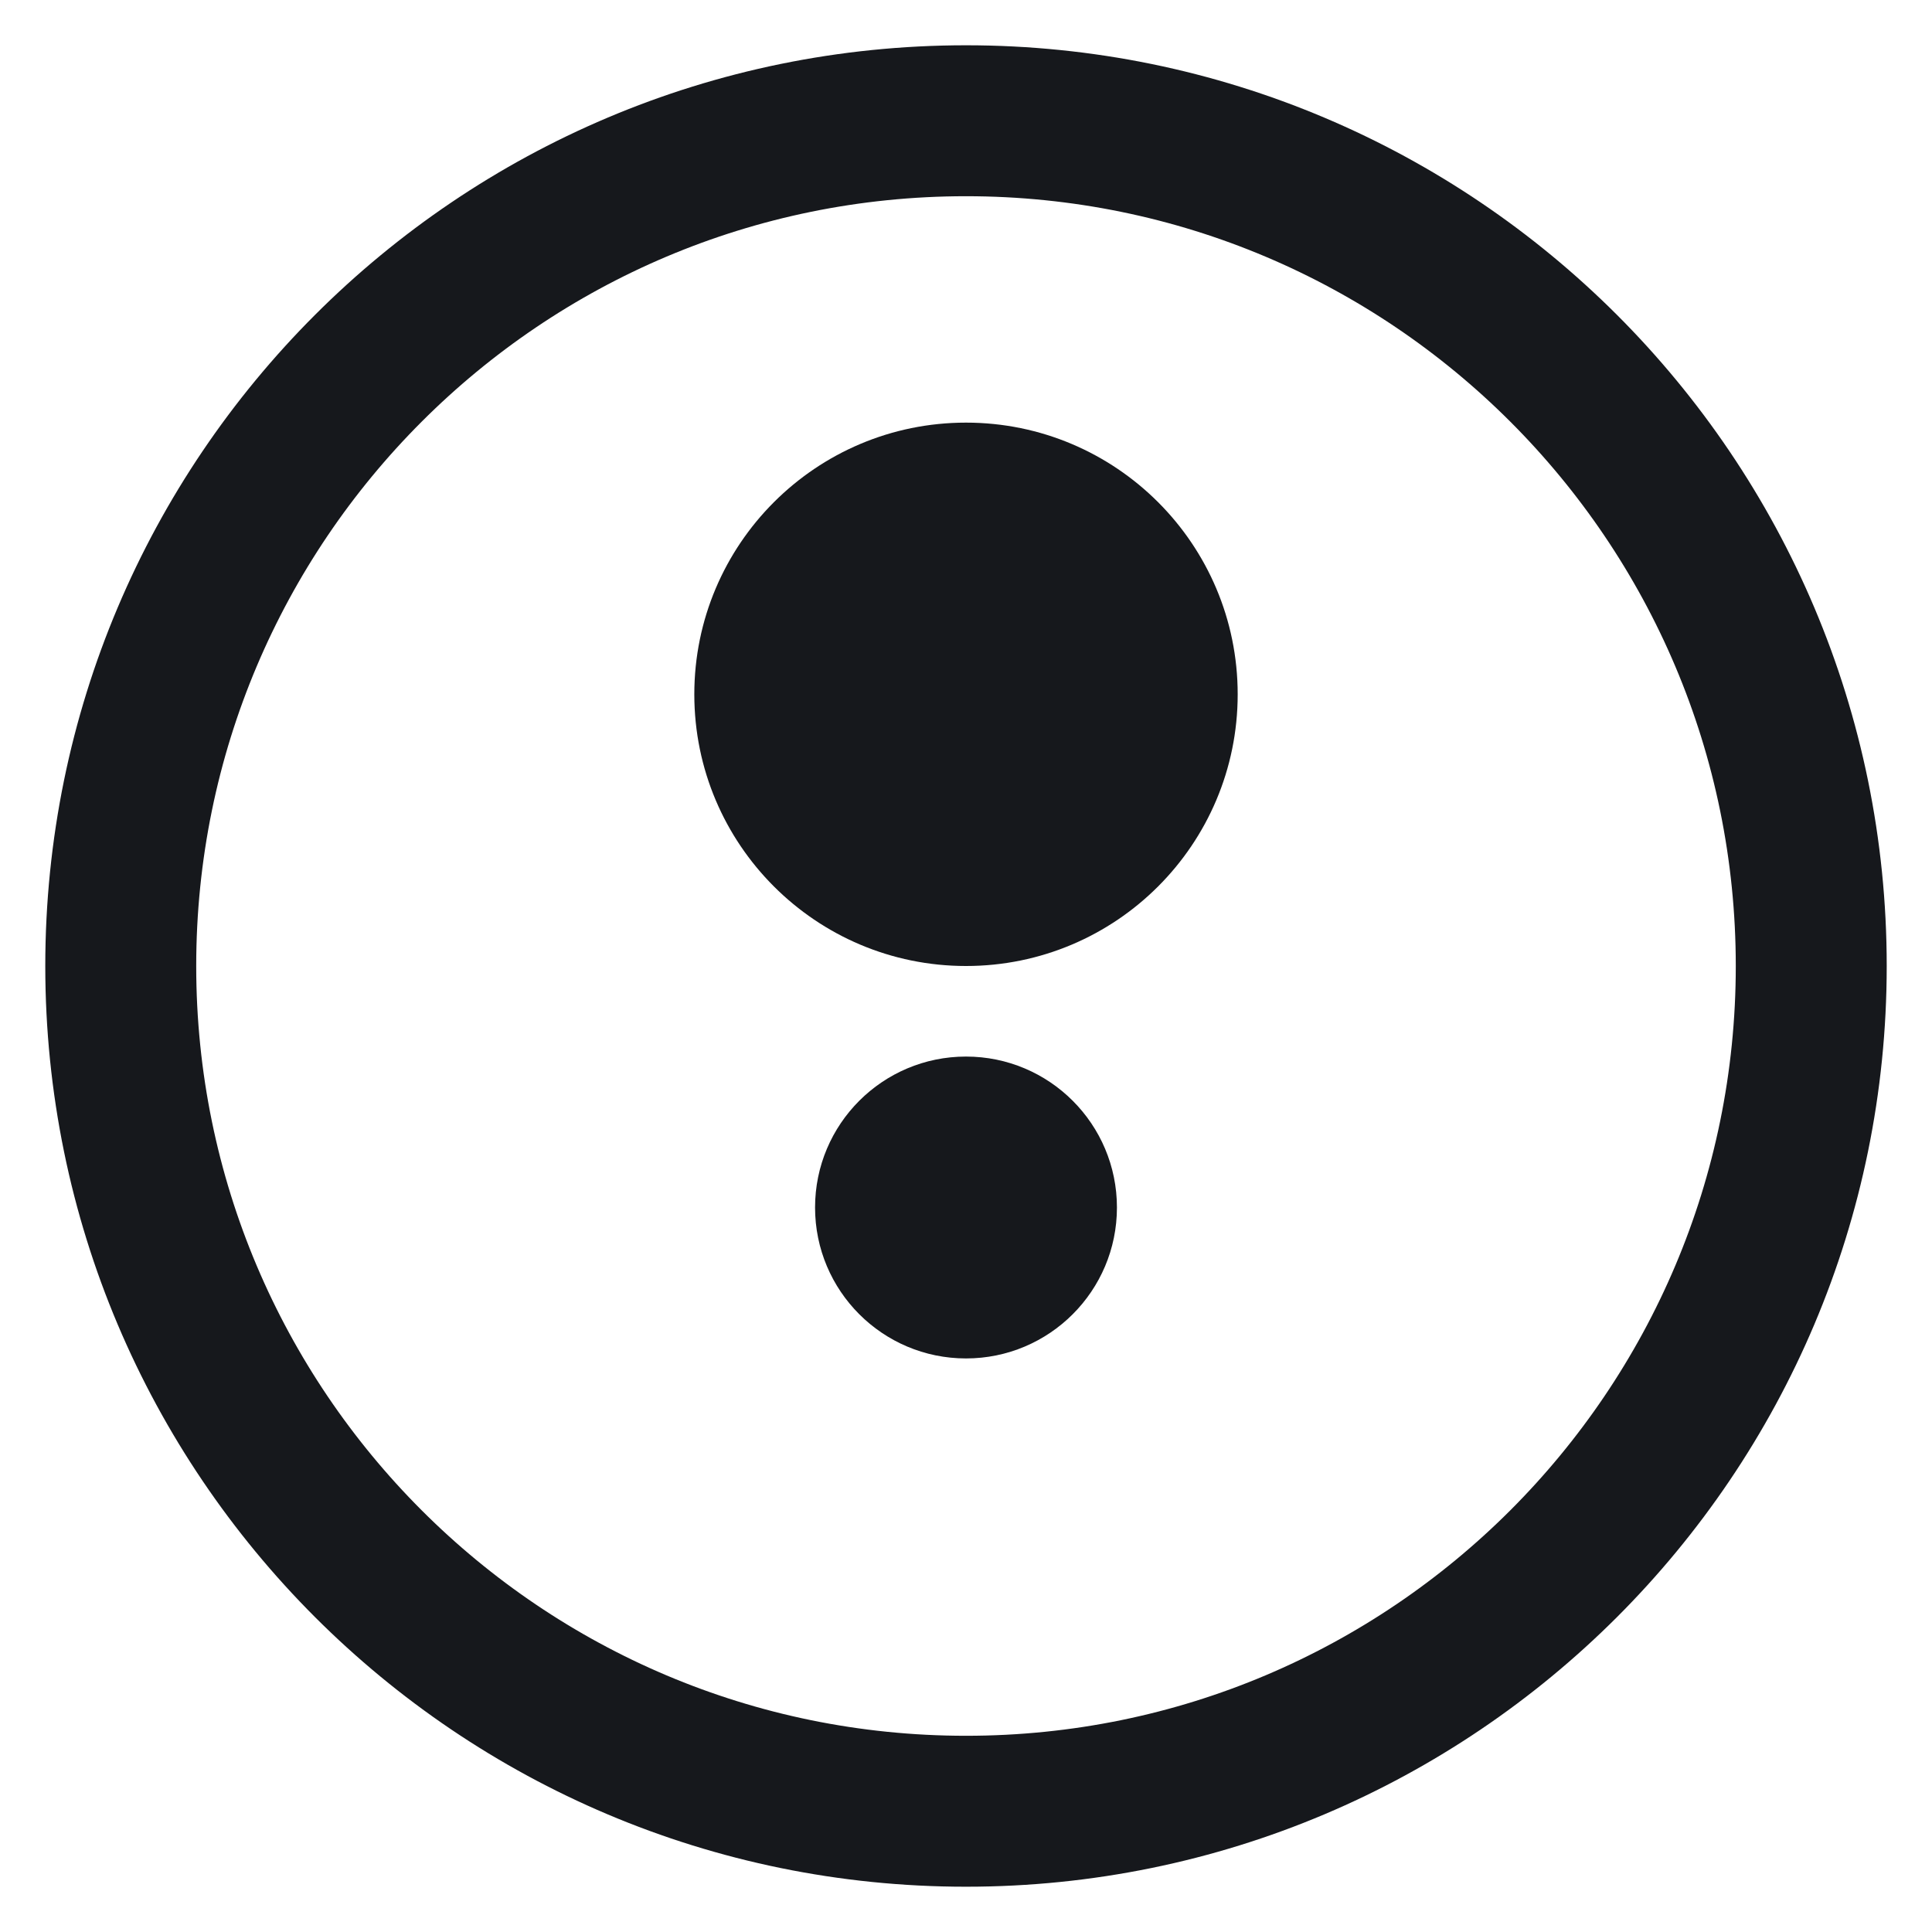
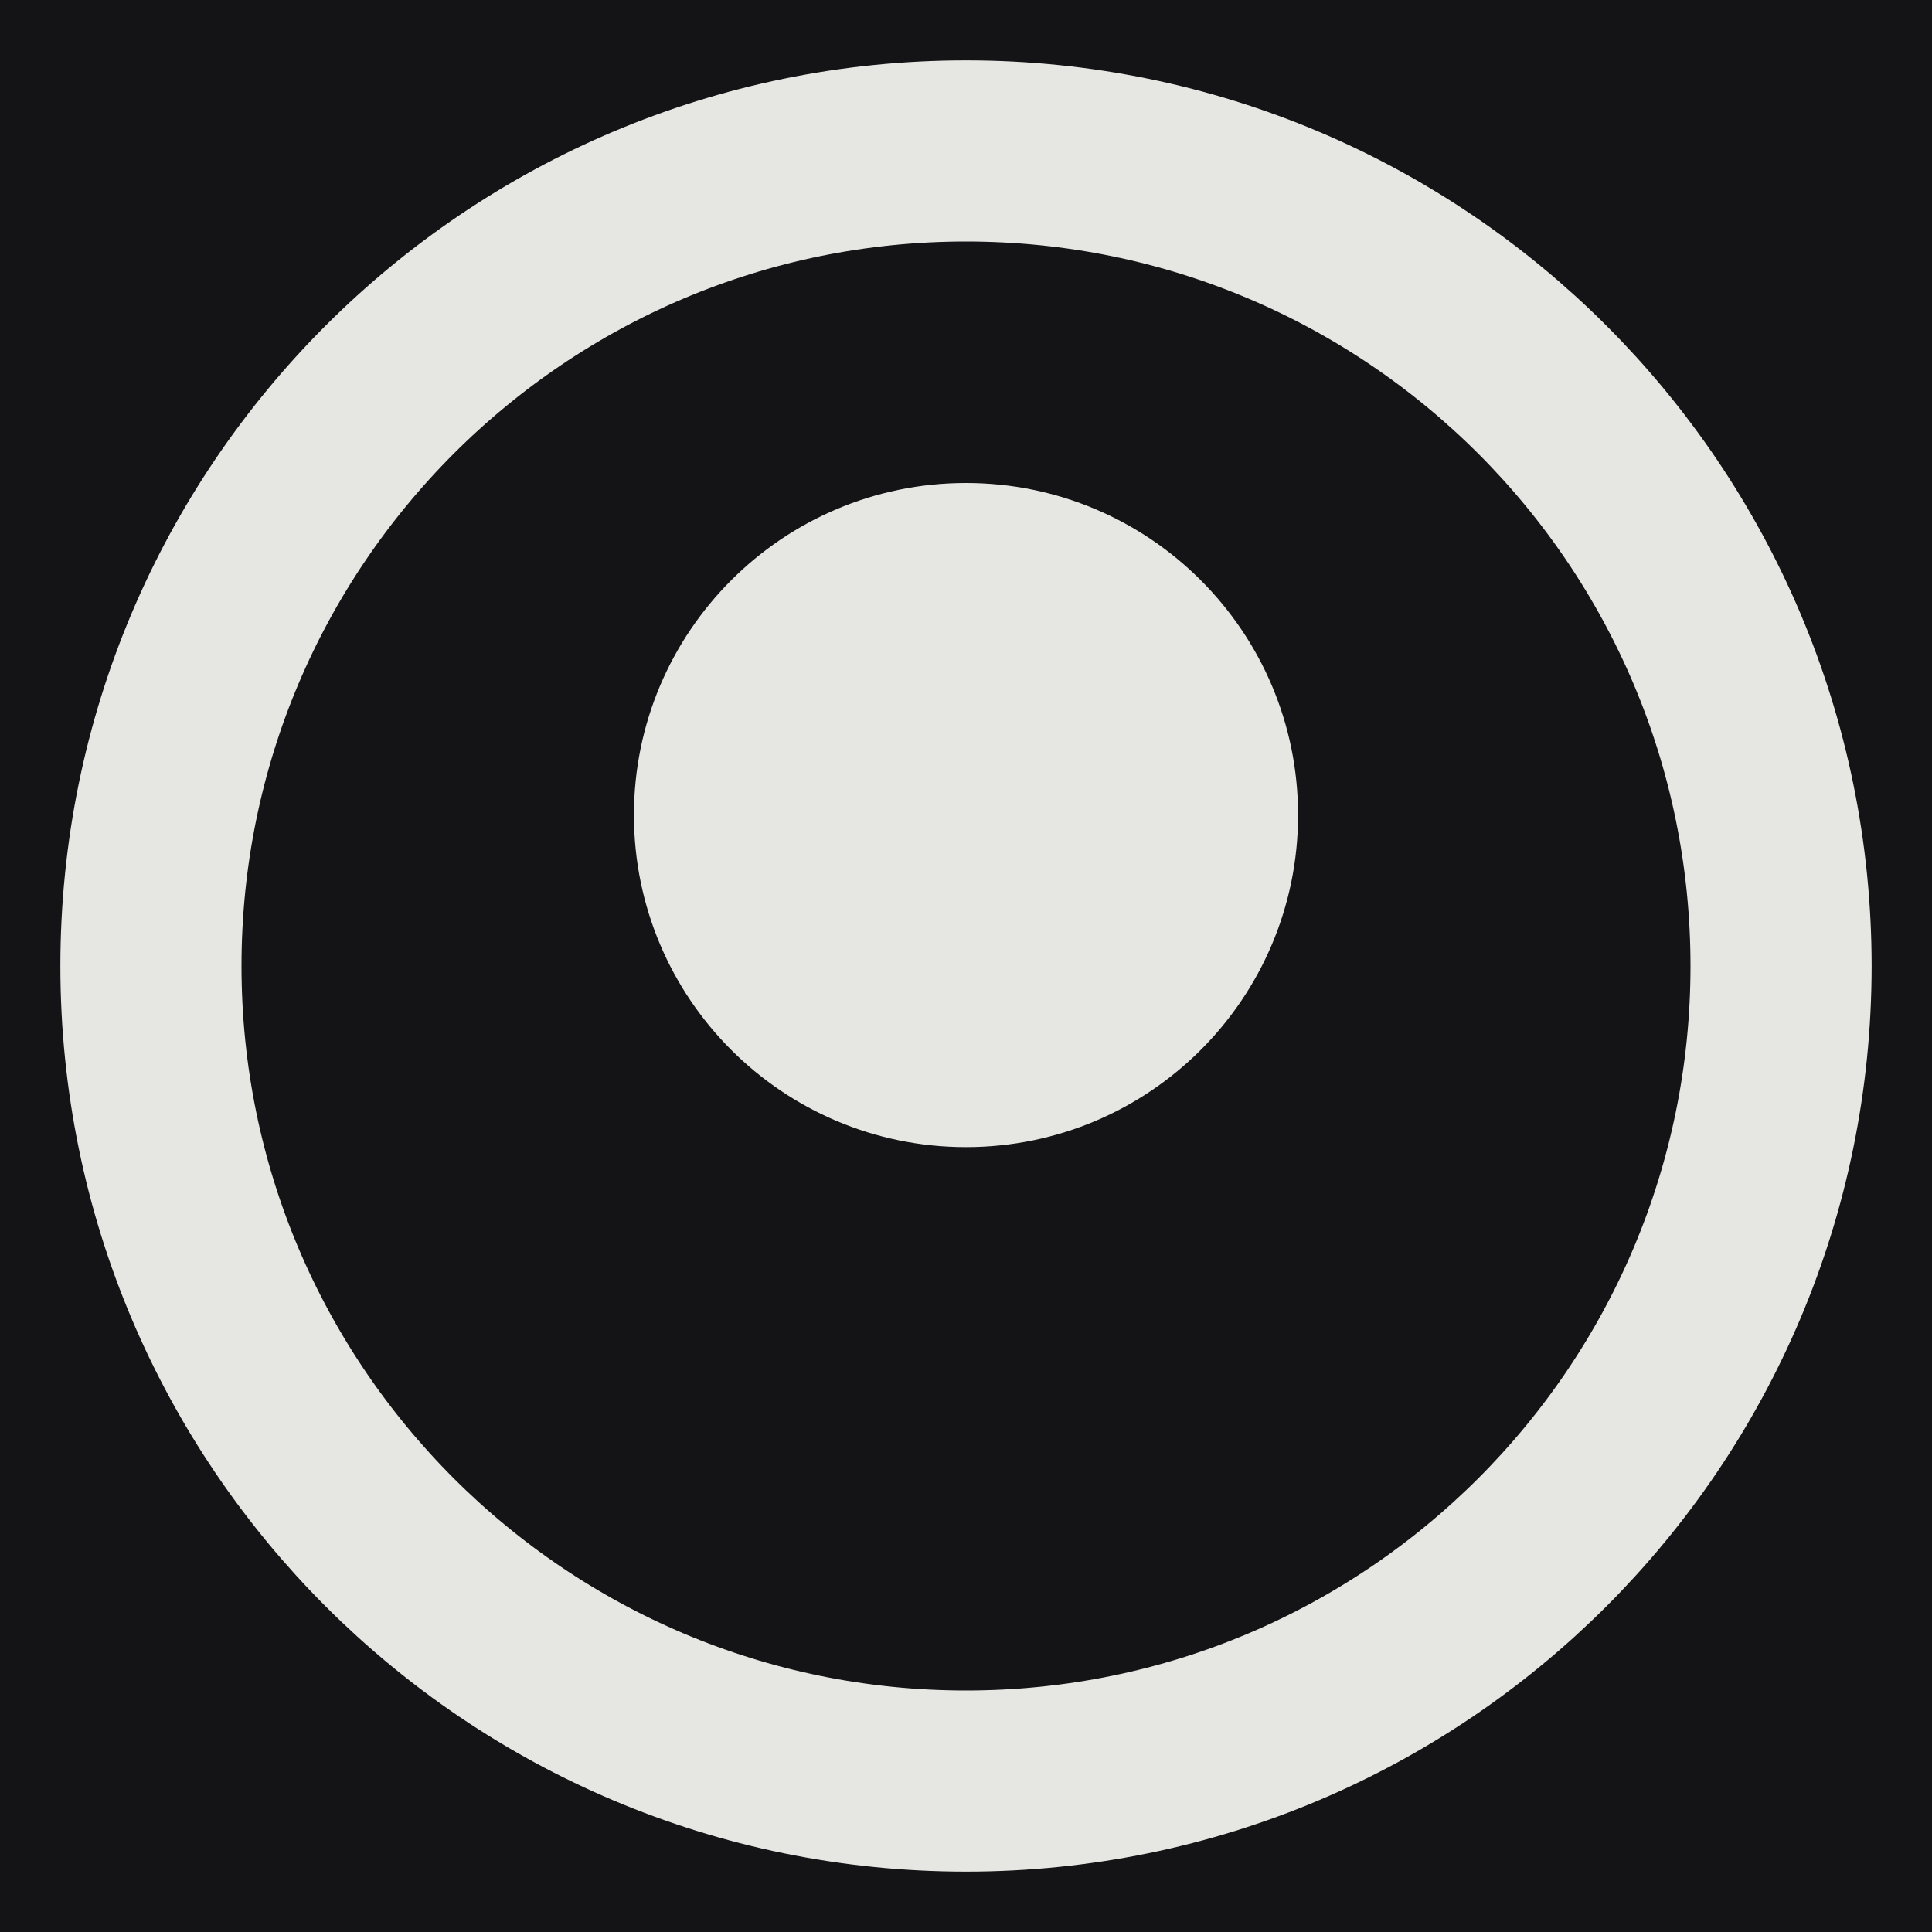
- <svg xmlns="http://www.w3.org/2000/svg" width="64" height="64" viewBox="0 0 64 64" fill="none">
-   <style>
-     :root { color: #16181c; }
-     @media (prefers-color-scheme: dark) { :root { color: #e6e6e3; } }
-   </style>
-   <circle cx="32" cy="32" r="28" stroke="currentColor" stroke-width="5" fill="none" />
-   <circle cx="32" cy="23" r="9" fill="currentColor" />
-   <circle cx="32" cy="40" r="5" fill="currentColor" />
+ <svg xmlns="http://www.w3.org/2000/svg" width="64" height="64" viewBox="0 0 64 64">
+   <rect width="64" height="64" fill="#141416" />
+   <circle cx="32" cy="32" r="27" stroke="#e6e6e3" stroke-width="6" fill="none" />
+   <circle cx="32" cy="27" r="11" fill="#e6e6e3" />
</svg>
